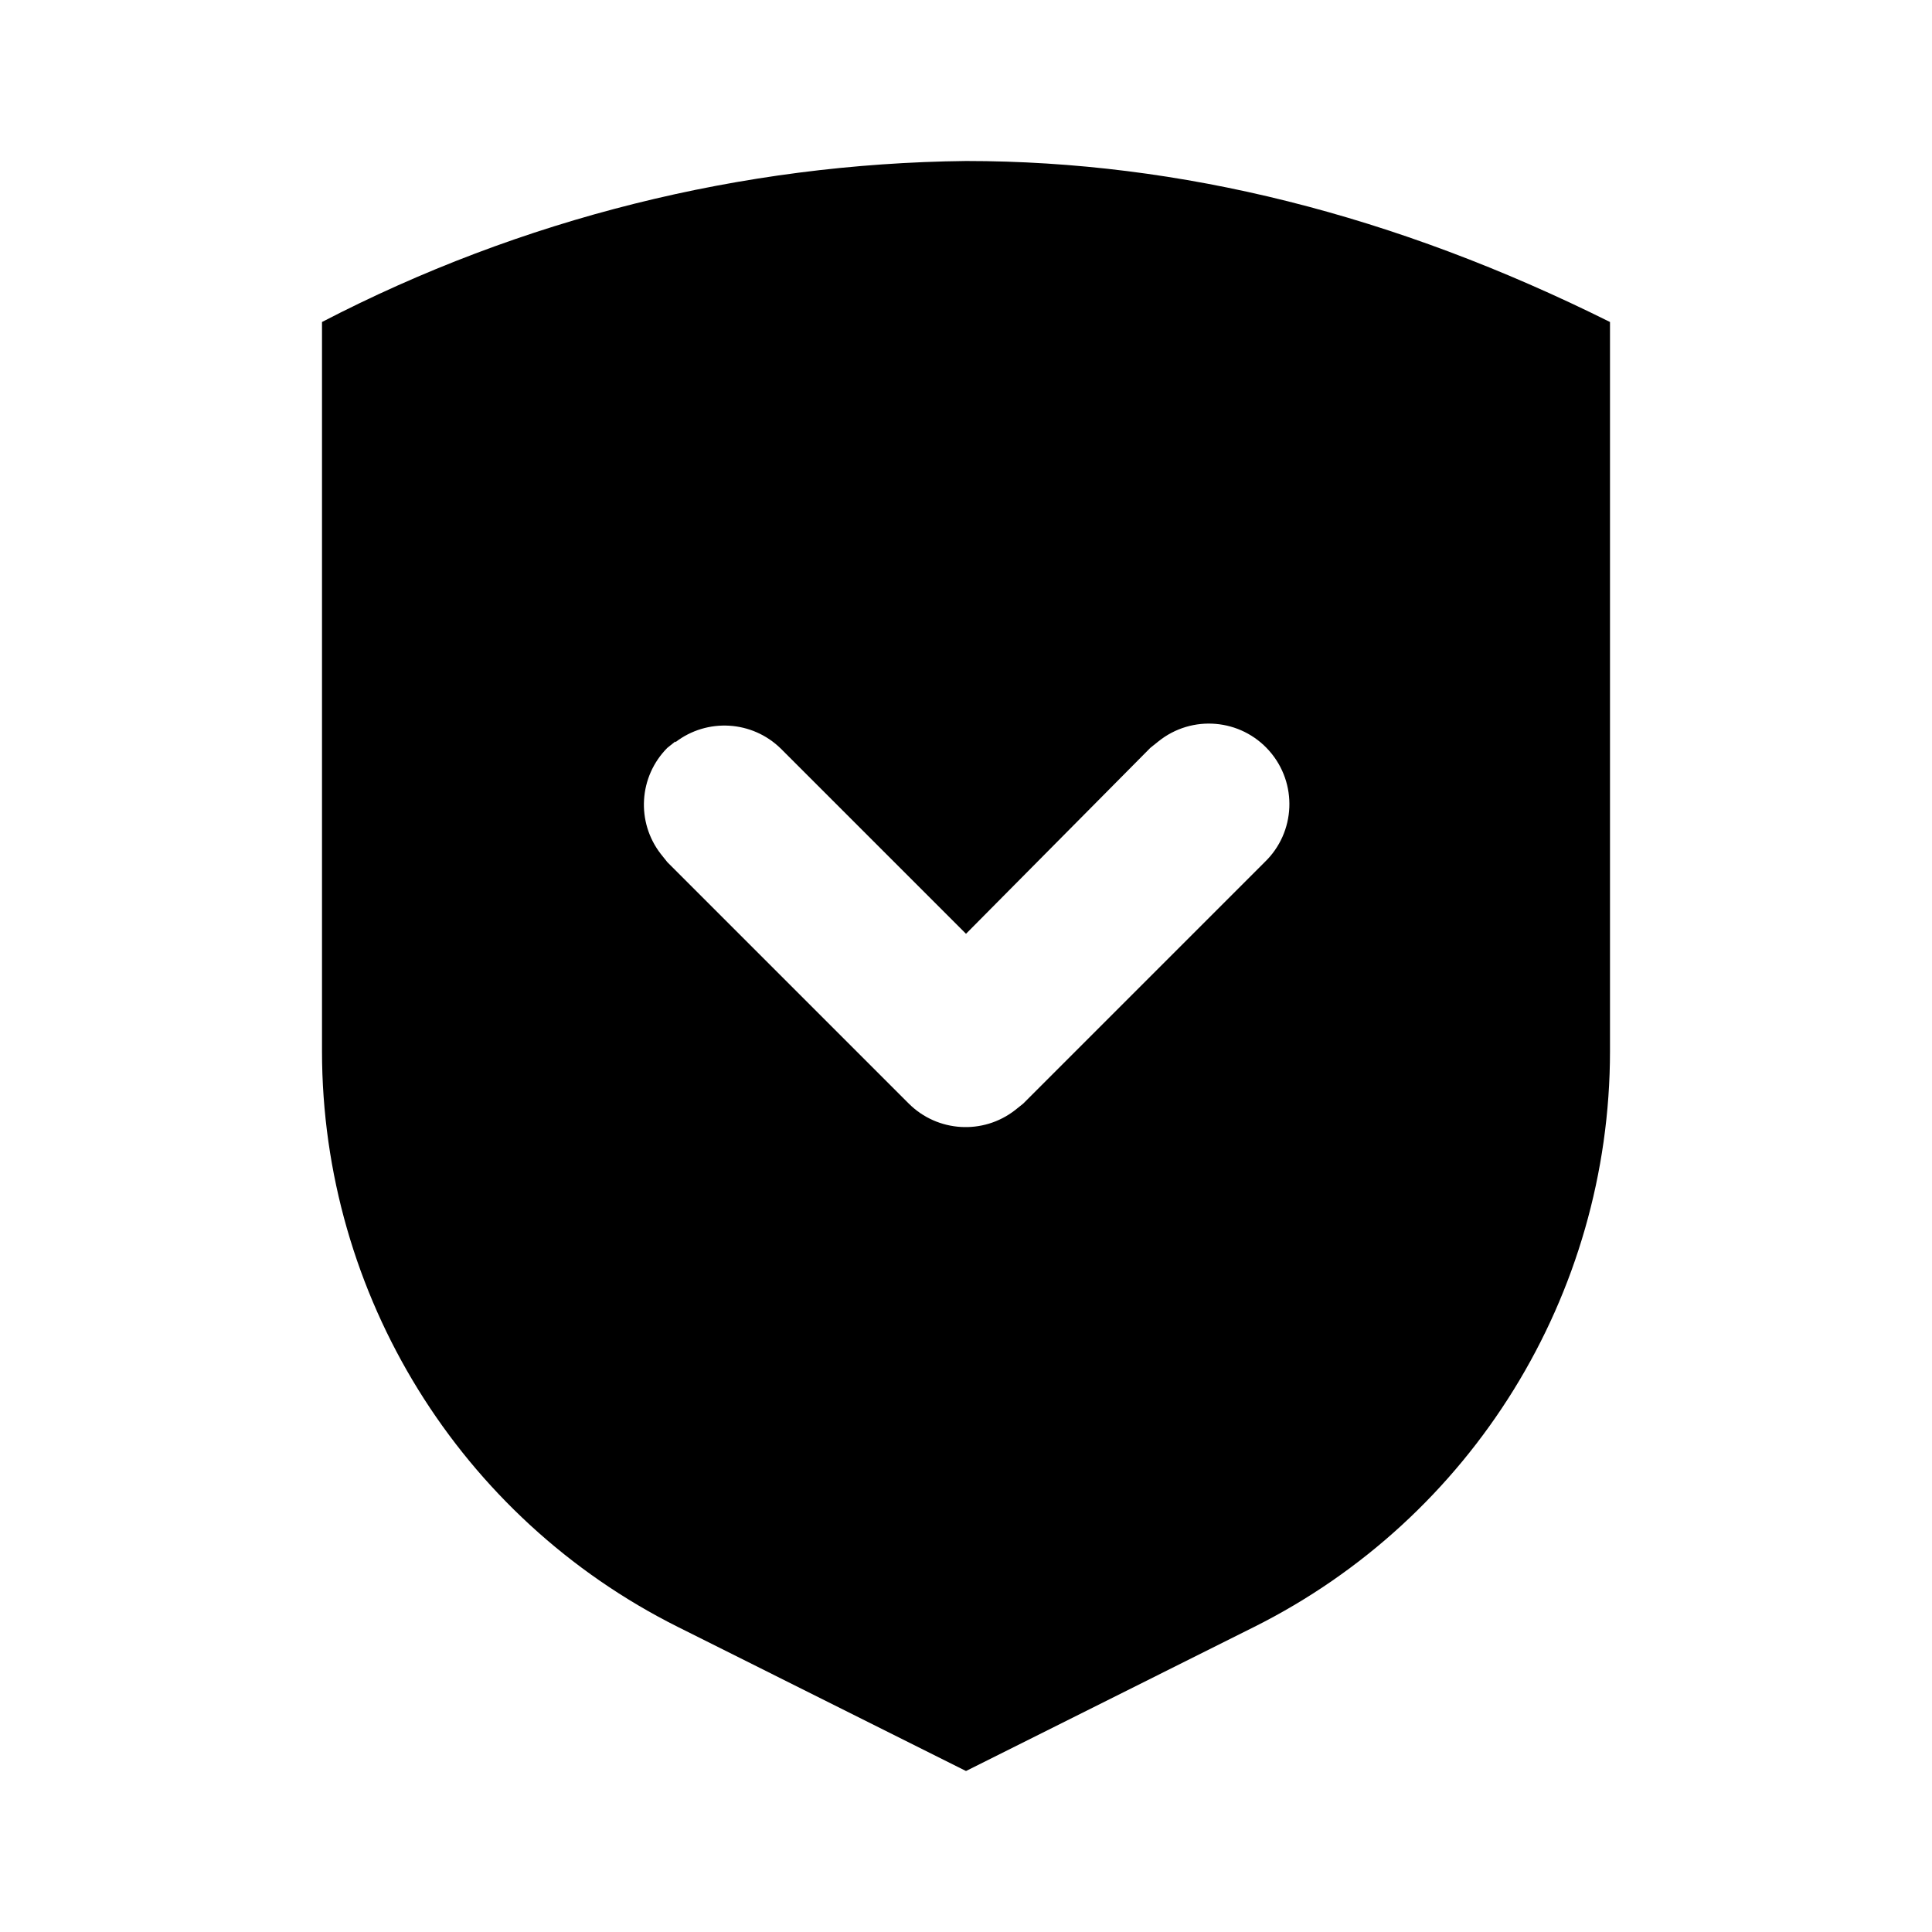
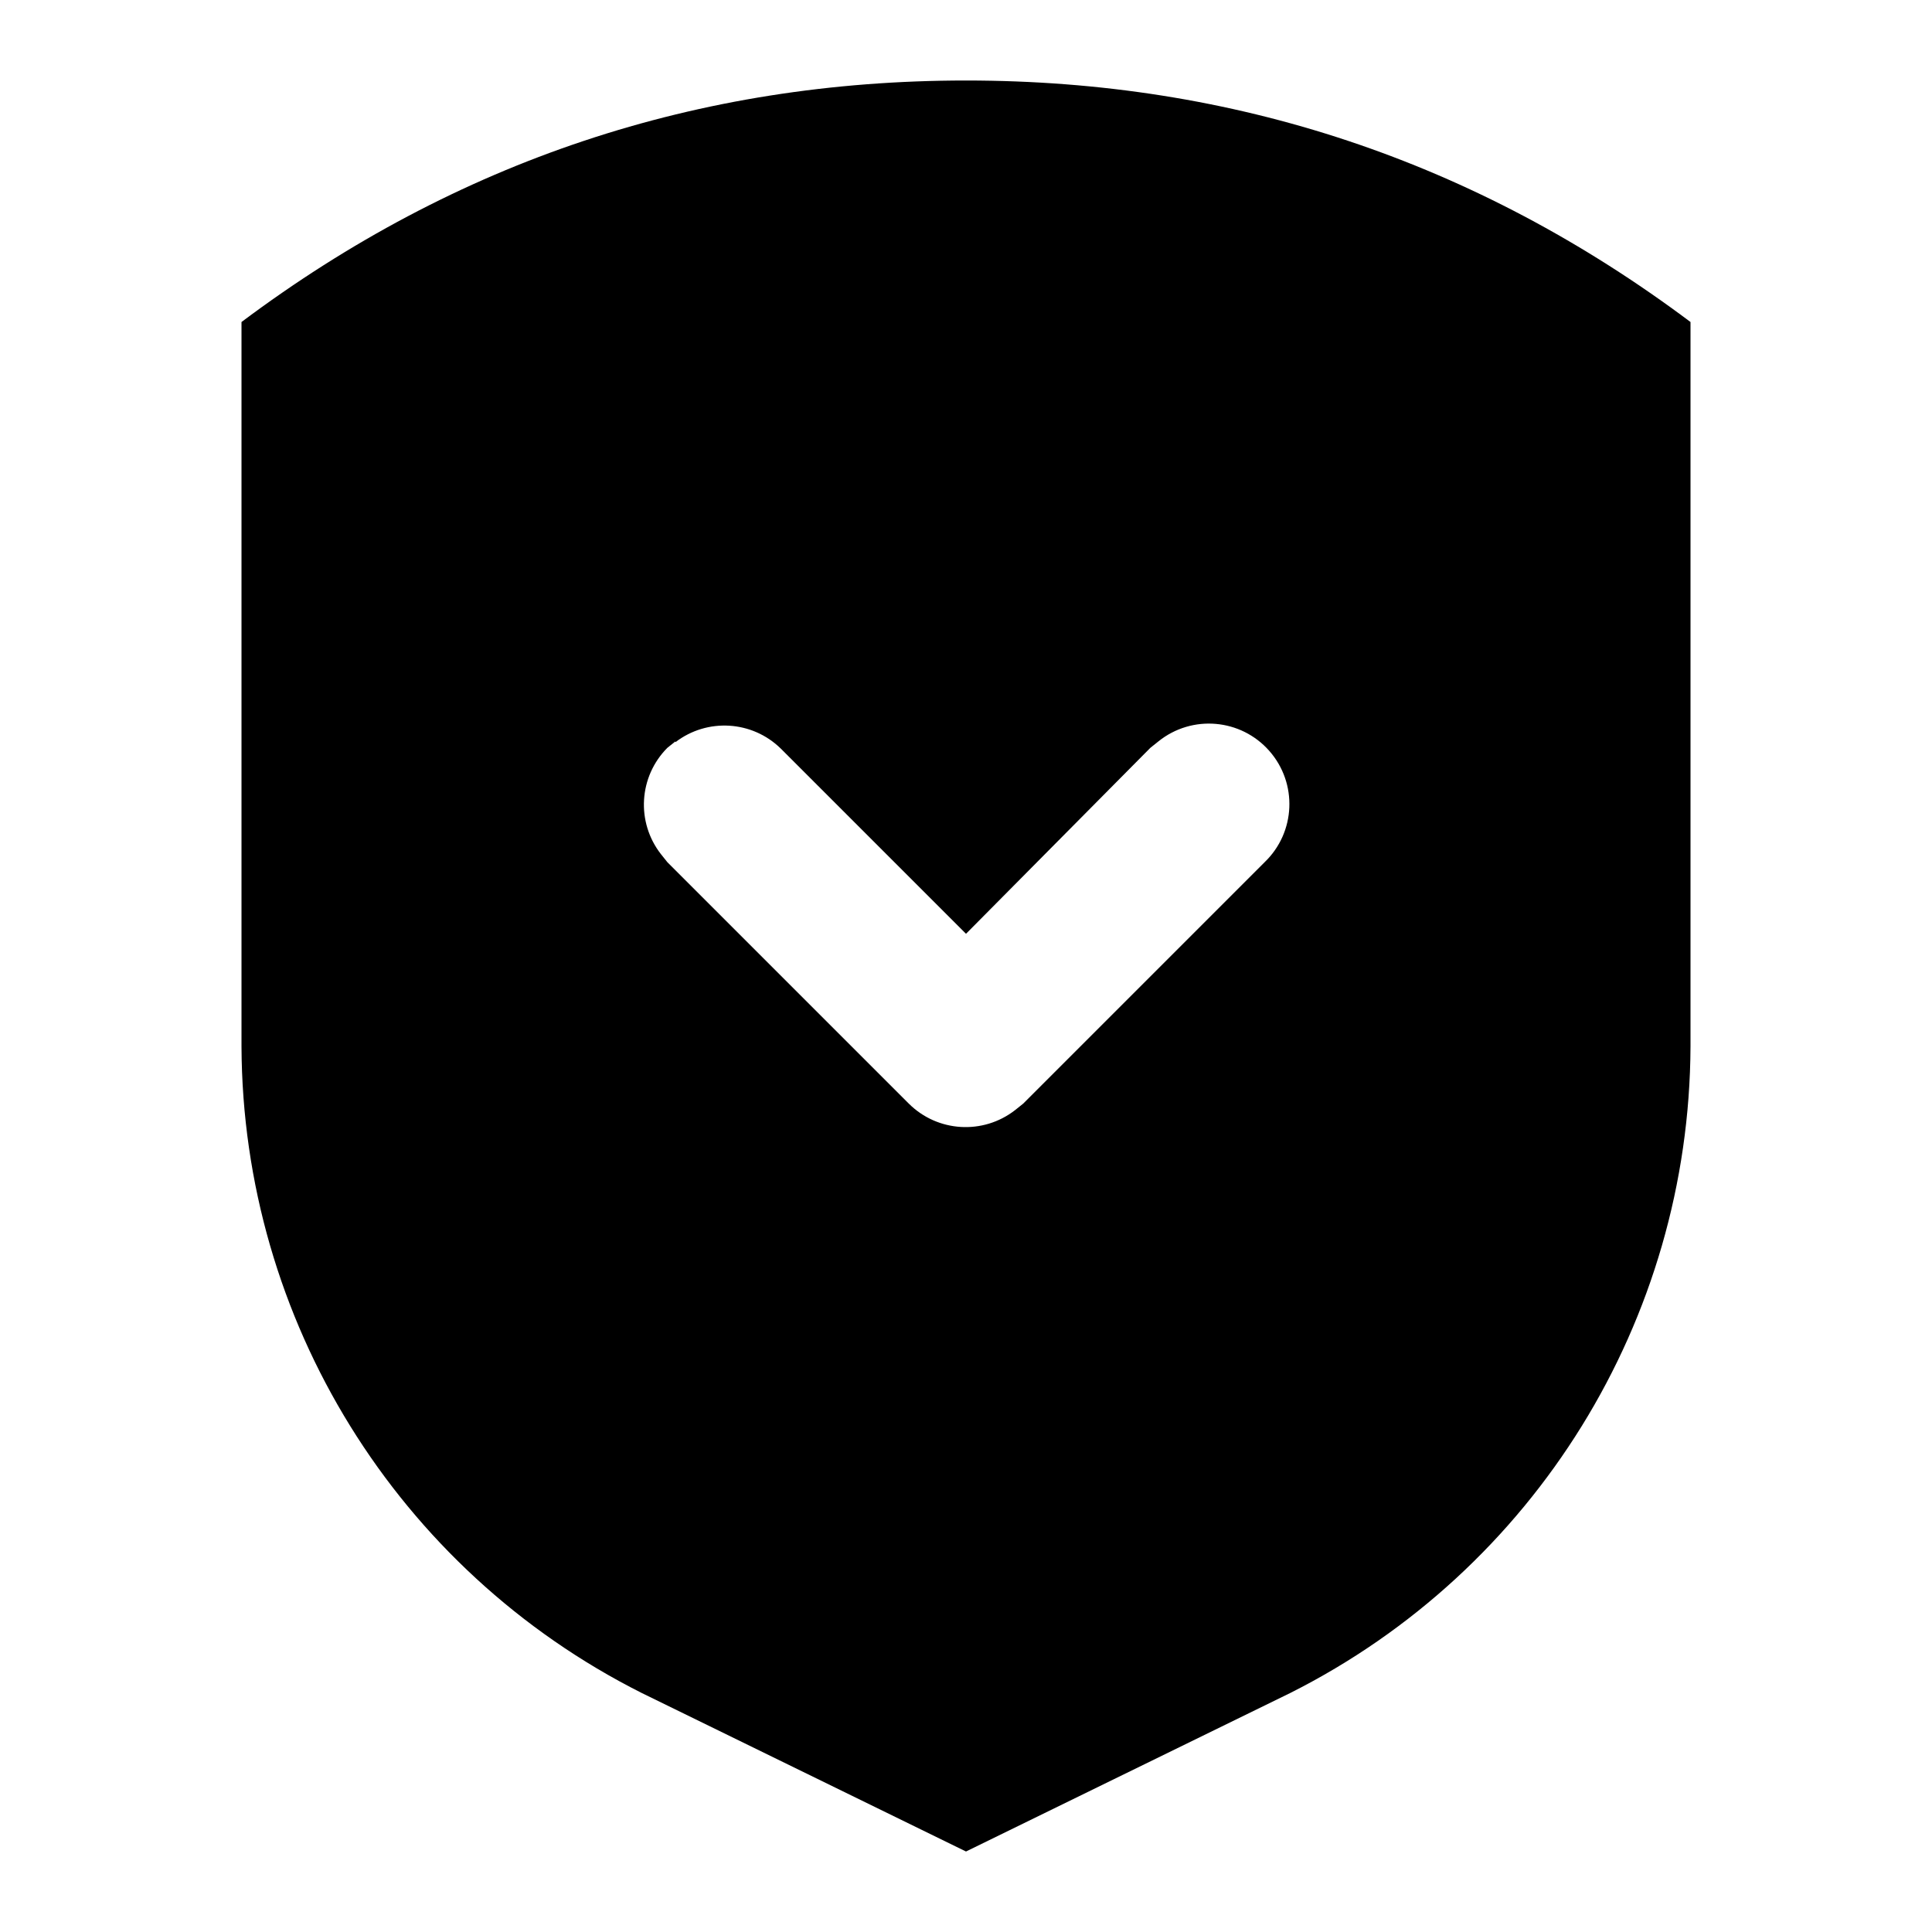
<svg xmlns="http://www.w3.org/2000/svg" viewBox="0 0 24 24">
-   <path d="M12 2c2.67 0 5.33.67 8 2v9.06a8 8 0 01-4.42 7.15L12 22l-3.58-1.79A8 8 0 014 13.06V4a17.8 17.8 0 018-2zM8.39 9.21l-.1.08a1 1 0 00-.08 1.32l.08.1 3 3a1 1 0 001.32.08l.1-.08 3-3a1 1 0 00-1.32-1.5l-.1.08L12 11.6 9.7 9.3a1 1 0 00-1.31-.08z" />
+   <path d="M12 1c3.33 0 6.33 1 9 3v9a9.03 9.03 0 01-4.97 8.03L12 23l-4.03-1.97A9.03 9.03 0 013 13V4c2.67-2 5.67-3 9-3zM8.39 9.21l-.1.08a1 1 0 00-.08 1.32l.08.1 3 3a1 1 0 001.32.08l.1-.08 3-3a1 1 0 00-1.32-1.5l-.1.08L12 11.6 9.7 9.3a1 1 0 00-1.31-.08z" />
</svg>
